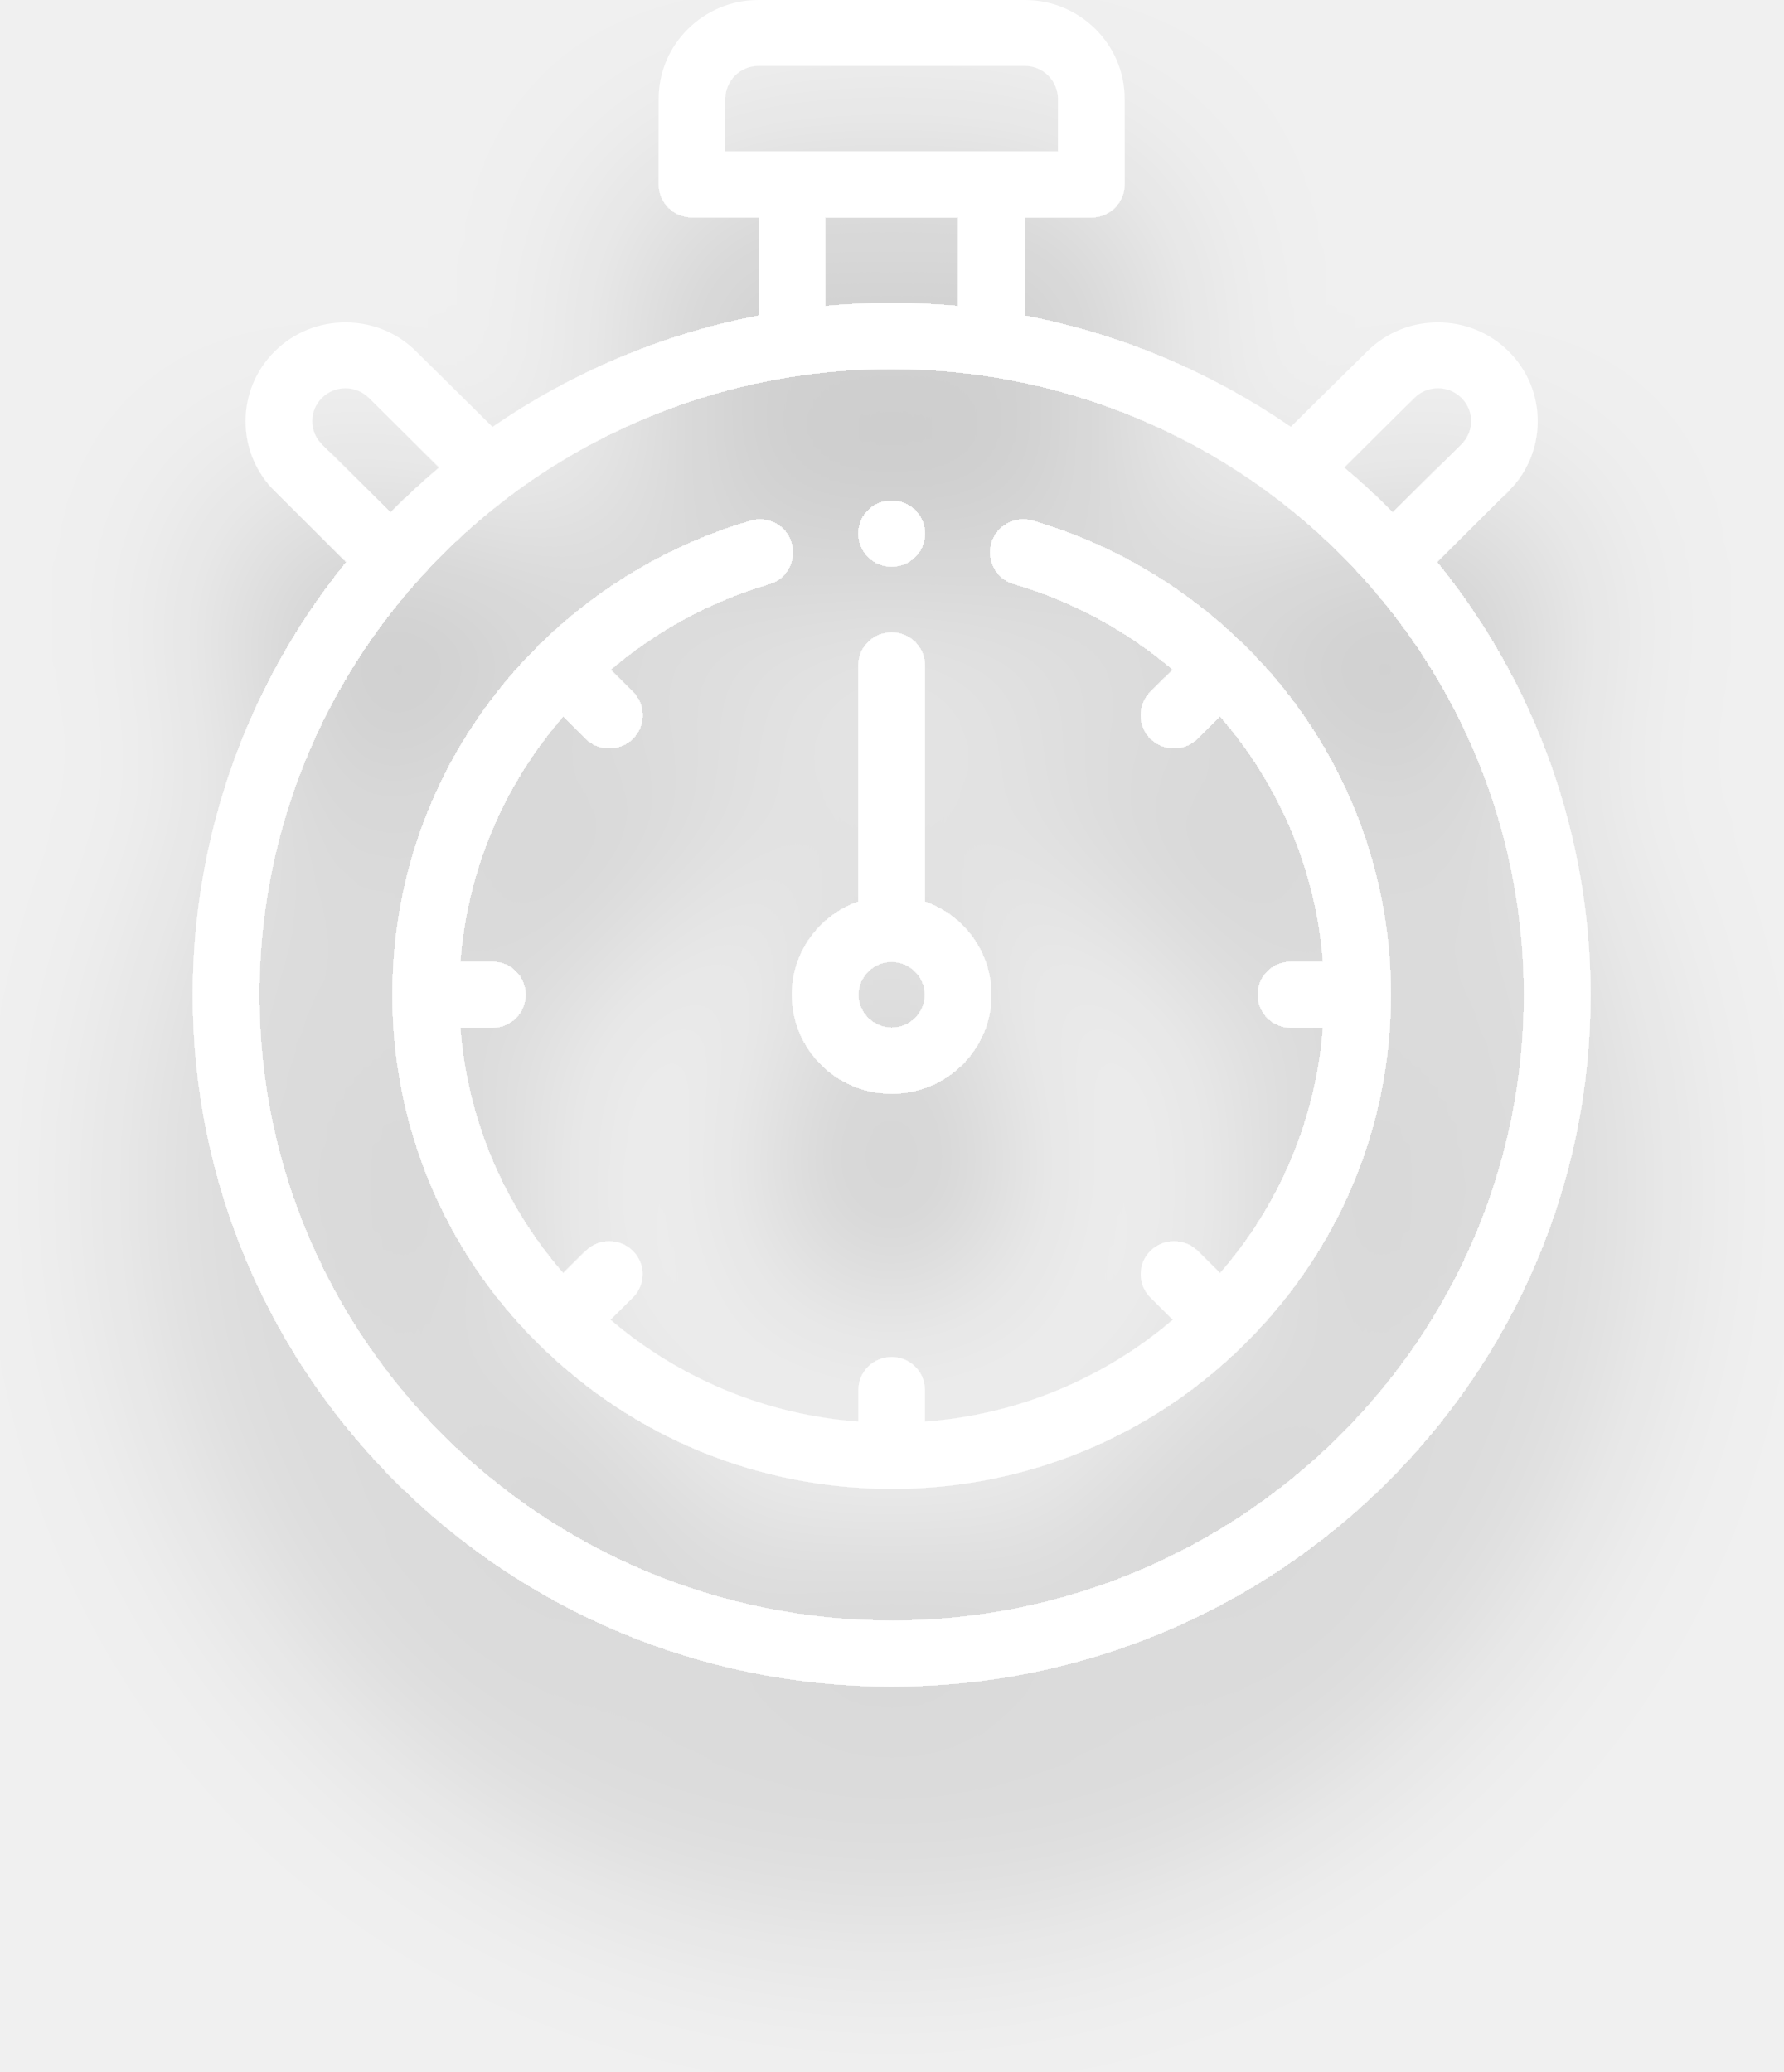
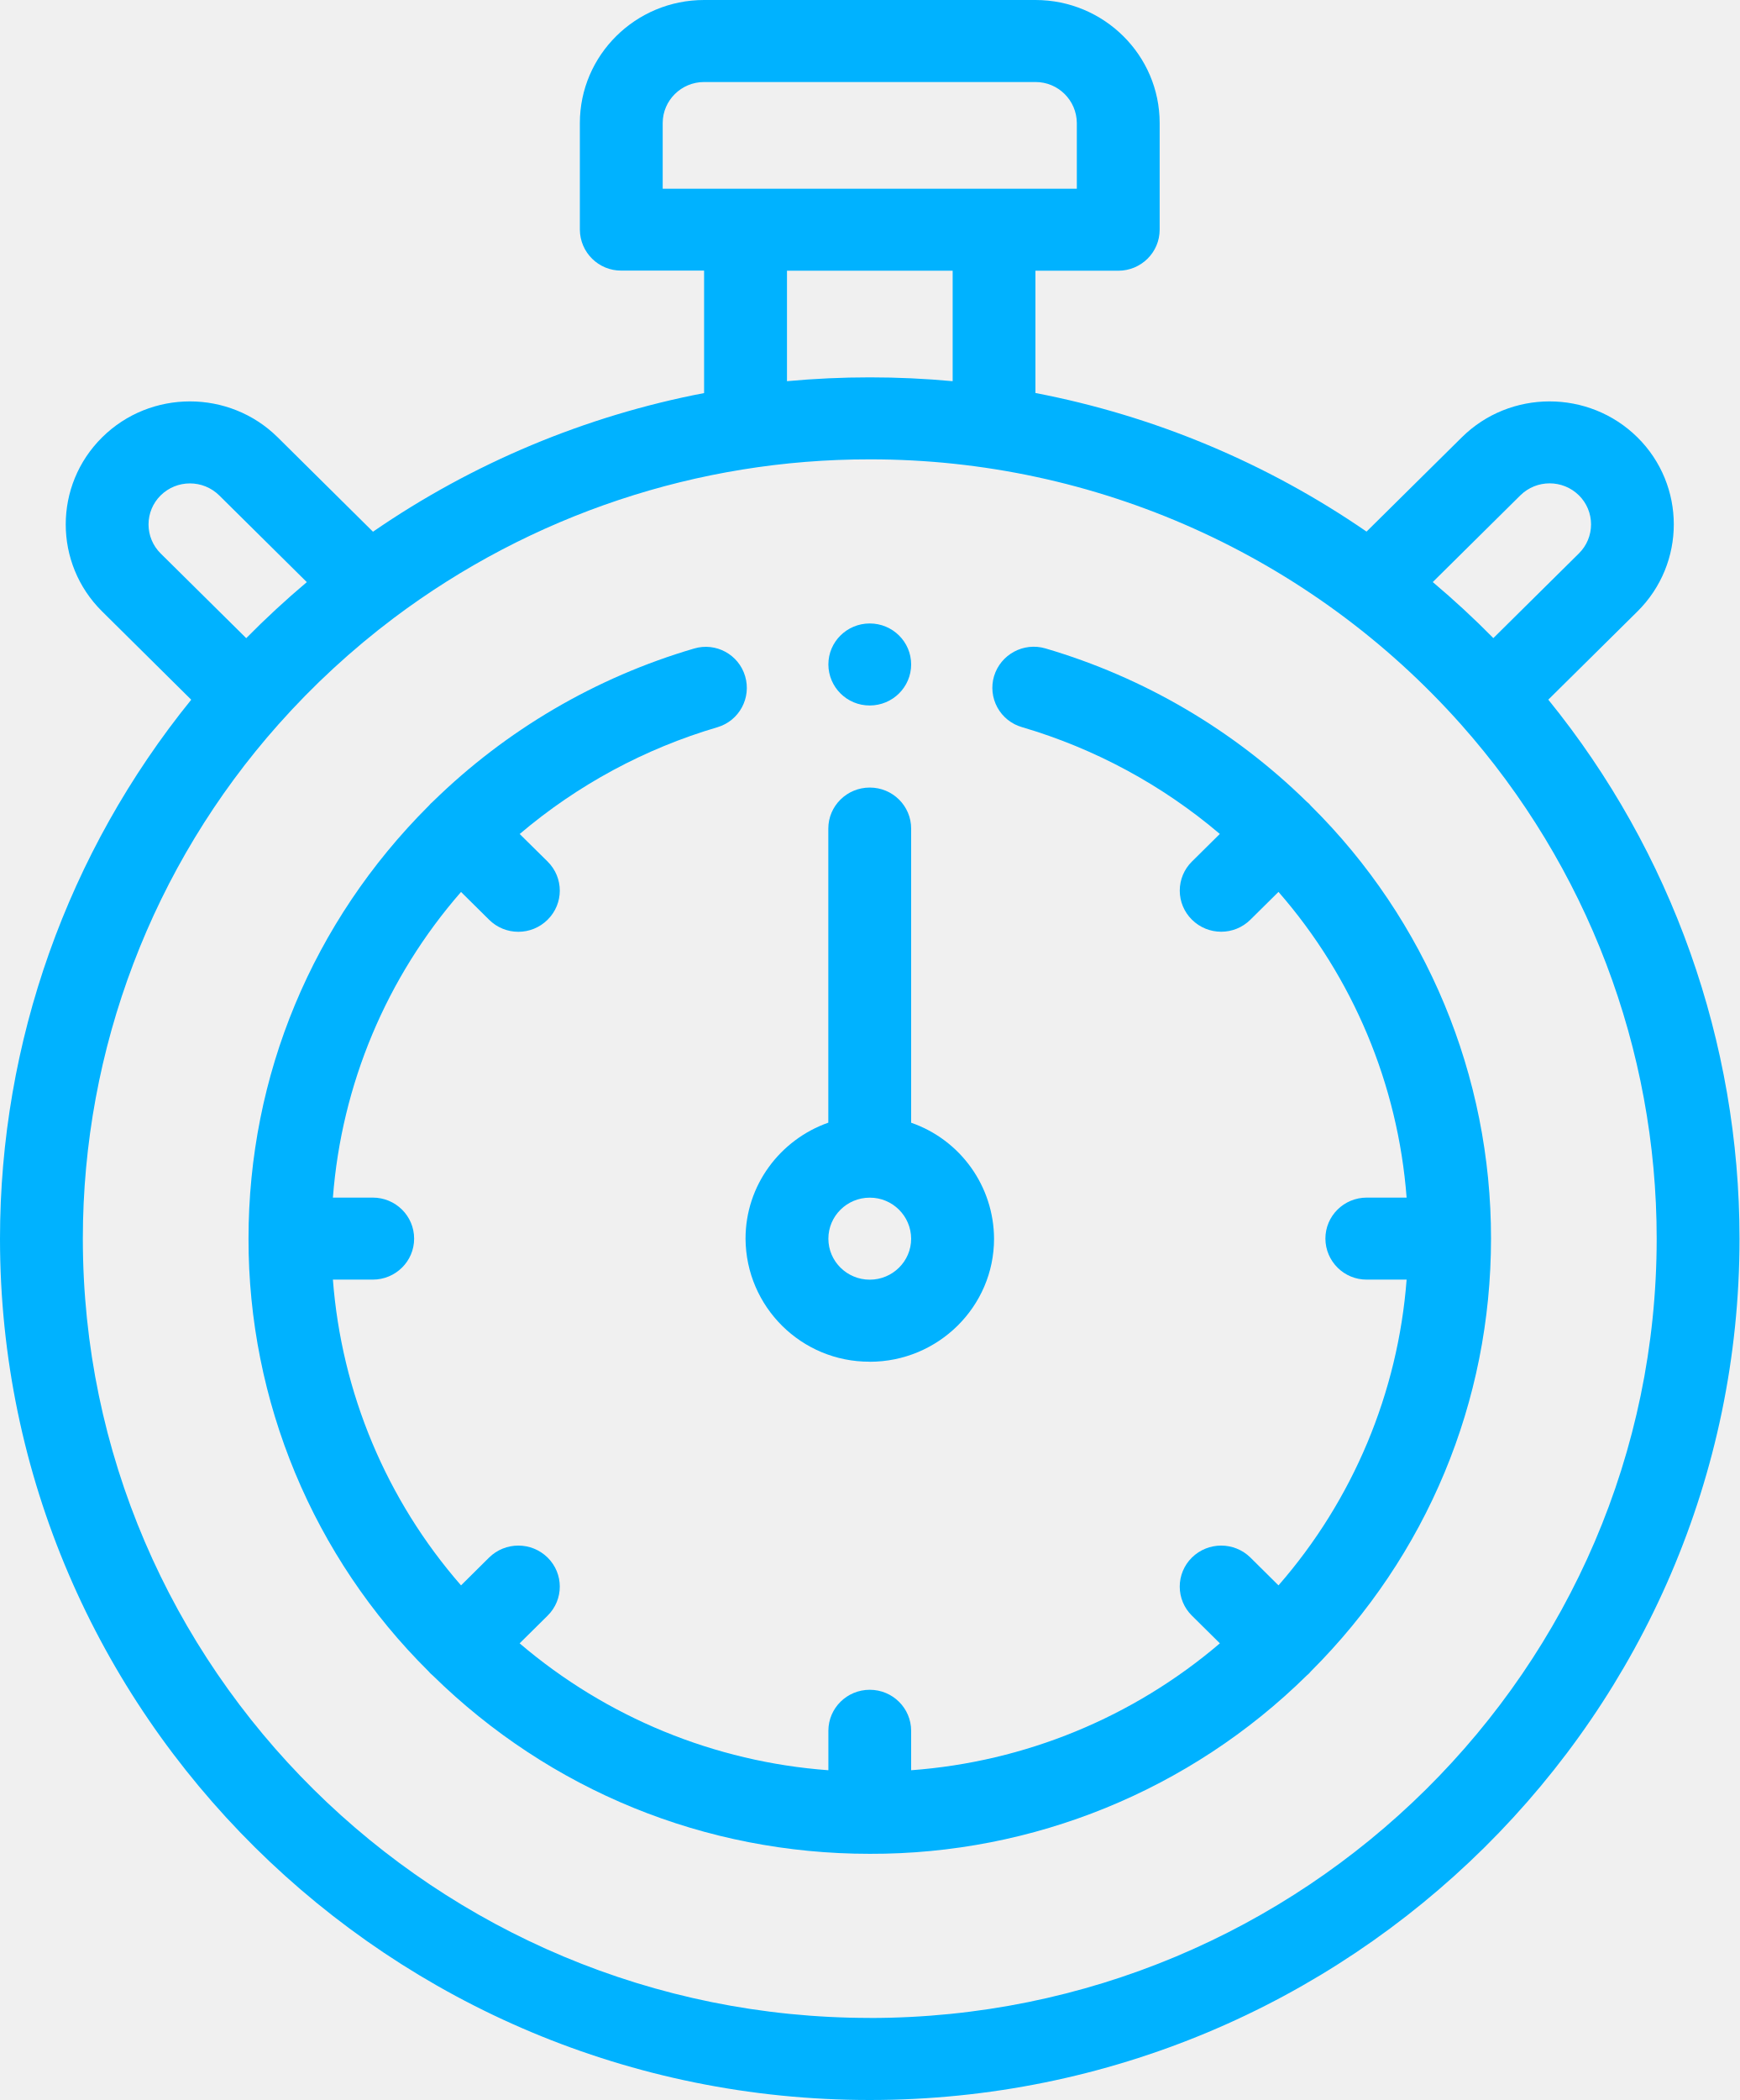
- <svg xmlns="http://www.w3.org/2000/svg" width="37" height="43" fill="none">
-   <g filter="url(#filter0_d)" fill="#fff">
-     <path d="M7.188 11.662L5.702 10.19c-.808-.799-.808-2.1 0-2.9.807-.8 2.122-.8 2.929 0l1.587 1.572a14.58 14.58 0 015.52-2.311V4.51h-1.38a.687.687 0 01-.691-.683V2.051C13.667.92 14.596 0 15.738 0h5.524c1.142 0 2.071.92 2.071 2.05v1.778c0 .378-.309.684-.69.684h-1.381V6.55a14.578 14.578 0 015.52 2.31l1.587-1.57c.807-.8 2.121-.8 2.93 0 .807.799.807 2.1 0 2.9l-1.487 1.471A14.252 14.252 0 0133 20.644C33 28.56 26.495 35 18.5 35S4 28.56 4 20.645c0-3.277 1.128-6.442 3.188-8.983zm.467-3.405a.696.696 0 00-.977 0 .68.68 0 000 .967l1.427 1.412c.322-.327.659-.638 1.01-.934l-1.46-1.445zm14.297-6.206a.688.688 0 00-.69-.684h-5.524c-.38 0-.69.307-.69.684v1.094h6.904V2.05zM17.12 4.51v1.843a15.006 15.006 0 012.762 0V4.512h-2.762zm13.203 3.746a.696.696 0 00-.977 0l-1.46 1.445c.351.296.688.607 1.01.934l1.427-1.412a.68.68 0 000-.967zM18.5 33.633c7.234 0 13.119-5.827 13.119-12.989 0-3.159-1.158-6.202-3.262-8.57A13.177 13.177 0 0018.5 7.656a13.18 13.18 0 00-7.936 2.645 13.191 13.191 0 00-1.921 1.771 12.898 12.898 0 00-3.262 8.572c0 7.161 5.885 12.988 13.119 12.988z" />
-     <path d="M18.5 22.695a2.063 2.063 0 01-2.071-2.05c0-.892.577-1.651 1.38-1.934V13.81c0-.378.31-.684.691-.684.381 0 .69.306.69.684v4.902a2.056 2.056 0 011.381 1.934c0 1.13-.929 2.05-2.07 2.05zm0-2.734c-.38 0-.69.306-.69.684 0 .377.31.683.69.683.38 0 .69-.306.69-.683a.688.688 0 00-.69-.684z" />
-     <path d="M11.145 13.433a.555.555 0 01.033-.037l.04-.037a10.417 10.417 0 014.353-2.55.682.682 0 11.391 1.311 9.028 9.028 0 00-3.298 1.78l.466.46c.27.268.27.7 0 .968a.692.692 0 01-.977 0l-.467-.462A8.757 8.757 0 009.55 19.96h.664c.382 0 .69.306.69.684 0 .377-.308.683-.69.683H9.55a8.756 8.756 0 002.136 5.096l.467-.463a.696.696 0 01.977 0c.27.267.27.7 0 .967l-.467.462a8.941 8.941 0 005.147 2.115v-.657c0-.378.309-.684.69-.684.381 0 .69.306.69.684v.657a8.939 8.939 0 005.147-2.115l-.467-.462a.679.679 0 010-.967.696.696 0 01.977 0l.467.463a8.758 8.758 0 002.136-5.096h-.664a.687.687 0 01-.69-.683c0-.378.308-.684.69-.684h.664a8.758 8.758 0 00-2.136-5.095l-.467.462a.692.692 0 01-.977 0 .68.68 0 010-.967l.466-.461a9.024 9.024 0 00-3.298-1.78.682.682 0 01-.466-.85.692.692 0 01.857-.462 10.414 10.414 0 014.351 2.55.672.672 0 01.042.037l.033.037a10.132 10.132 0 013.002 7.213c0 2.718-1.066 5.277-3.002 7.211a.555.555 0 01-.033.037c-.012.012-.024.023-.037.033a10.34 10.34 0 01-7.285 2.972c-2.746 0-5.33-1.055-7.284-2.971l-.038-.034c-.012-.011-.022-.024-.033-.036a10.132 10.132 0 01-3.002-7.212c0-2.719 1.066-5.278 3.002-7.212z" />
-     <path d="M18.5 11.758a.687.687 0 01-.69-.684c0-.377.309-.683.69-.683.381 0 .69.306.69.683 0 .377-.309.684-.69.684z" />
-   </g>
-   <defs>
-     <filter id="filter0_d" x="0" y="0" width="37" height="43" filterUnits="userSpaceOnUse" color-interpolation-filters="sRGB">
-       <feFlood flood-opacity="0" result="BackgroundImageFix" />
-       <feColorMatrix in="SourceAlpha" values="0 0 0 0 0 0 0 0 0 0 0 0 0 0 0 0 0 0 127 0" result="hardAlpha" />
-       <feOffset dy="4" />
-       <feGaussianBlur stdDeviation="2" />
-       <feComposite in2="hardAlpha" operator="out" />
-       <feColorMatrix values="0 0 0 0 0 0 0 0 0 0 0 0 0 0 0 0 0 0 0.25 0" />
-       <feBlend in2="BackgroundImageFix" result="effect1_dropShadow" />
-       <feBlend in="SourceGraphic" in2="effect1_dropShadow" result="shape" />
-     </filter>
-   </defs>
+ <svg xmlns="http://www.w3.org/2000/svg" width="29" height="35" fill="none">
+   <path d="M3.188 11.662L1.702 10.19c-.808-.799-.808-2.1 0-2.9.807-.8 2.122-.8 2.929 0l1.587 1.572a14.58 14.58 0 015.52-2.311V4.51h-1.38a.687.687 0 01-.691-.683V2.051C9.667.92 10.596 0 11.738 0h5.524c1.142 0 2.071.92 2.071 2.05v1.778c0 .378-.309.684-.69.684h-1.381V6.55a14.578 14.578 0 015.52 2.31l1.587-1.57c.807-.8 2.121-.8 2.93 0 .807.799.807 2.1 0 2.9l-1.487 1.471A14.252 14.252 0 0129 20.644C29 28.56 22.495 35 14.5 35S0 28.56 0 20.645c0-3.277 1.128-6.442 3.188-8.983zm.467-3.405a.696.696 0 00-.977 0 .68.68 0 000 .967l1.427 1.412c.322-.327.659-.638 1.01-.934l-1.46-1.445zm14.297-6.206a.688.688 0 00-.69-.684h-5.524c-.38 0-.69.307-.69.684v1.094h6.904V2.05zM13.12 4.51v1.843a15.006 15.006 0 012.762 0V4.512h-2.762zm13.203 3.746a.696.696 0 00-.977 0l-1.46 1.445c.351.296.688.607 1.01.934l1.427-1.412a.68.68 0 000-.967zM14.5 33.633c7.234 0 13.119-5.827 13.119-12.989 0-3.159-1.158-6.202-3.262-8.57A13.177 13.177 0 0014.5 7.656a13.18 13.18 0 00-7.936 2.645 13.19 13.19 0 00-1.921 1.771 12.898 12.898 0 00-3.262 8.572c0 7.161 5.885 12.988 13.119 12.988z" fill="#00B2FF" />
+   <path d="M14.5 22.695a2.063 2.063 0 01-2.071-2.05c0-.892.577-1.651 1.38-1.934V13.81c0-.378.31-.684.691-.684.382 0 .69.306.69.684v4.902a2.056 2.056 0 011.382 1.934c0 1.13-.93 2.05-2.072 2.05zm0-2.734c-.38 0-.69.306-.69.684 0 .377.31.683.69.683.38 0 .69-.306.69-.683a.688.688 0 00-.69-.684z" fill="#00B2FF" />
+   <path d="M7.145 13.433a.54.54 0 01.033-.037l.04-.037a10.417 10.417 0 014.353-2.55.682.682 0 11.391 1.311 9.028 9.028 0 00-3.298 1.78l.466.46c.27.268.27.7 0 .968a.692.692 0 01-.977 0l-.467-.462A8.758 8.758 0 005.55 19.96h.664c.382 0 .69.306.69.684 0 .377-.308.683-.69.683H5.55a8.757 8.757 0 002.136 5.096l.467-.463a.696.696 0 01.977 0c.27.267.27.7 0 .967l-.467.462a8.941 8.941 0 005.147 2.115v-.657c0-.378.309-.684.69-.684.381 0 .69.306.69.684v.657a8.939 8.939 0 005.147-2.115l-.467-.462a.679.679 0 010-.967.696.696 0 01.977 0l.467.463a8.758 8.758 0 002.136-5.096h-.664a.687.687 0 01-.69-.683c0-.378.308-.684.69-.684h.664a8.758 8.758 0 00-2.136-5.095l-.467.462a.692.692 0 01-.977 0 .68.68 0 010-.967l.466-.461a9.024 9.024 0 00-3.298-1.78.682.682 0 01-.466-.85.692.692 0 01.857-.462 10.414 10.414 0 014.351 2.55.672.672 0 01.042.037l.033.037a10.132 10.132 0 013.002 7.213c0 2.718-1.066 5.277-3.002 7.211a.555.555 0 01-.033.037c-.012.012-.024.023-.037.033a10.34 10.34 0 01-7.285 2.972c-2.746 0-5.33-1.055-7.284-2.971l-.038-.034c-.012-.011-.022-.024-.033-.036a10.132 10.132 0 01-3.002-7.212c0-2.719 1.066-5.278 3.002-7.212z" fill="#00B2FF" />
+   <path d="M14.5 11.758a.687.687 0 01-.69-.684c0-.377.309-.683.69-.683.381 0 .69.306.69.683 0 .377-.309.684-.69.684z" fill="#00B2FF" />
</svg>
